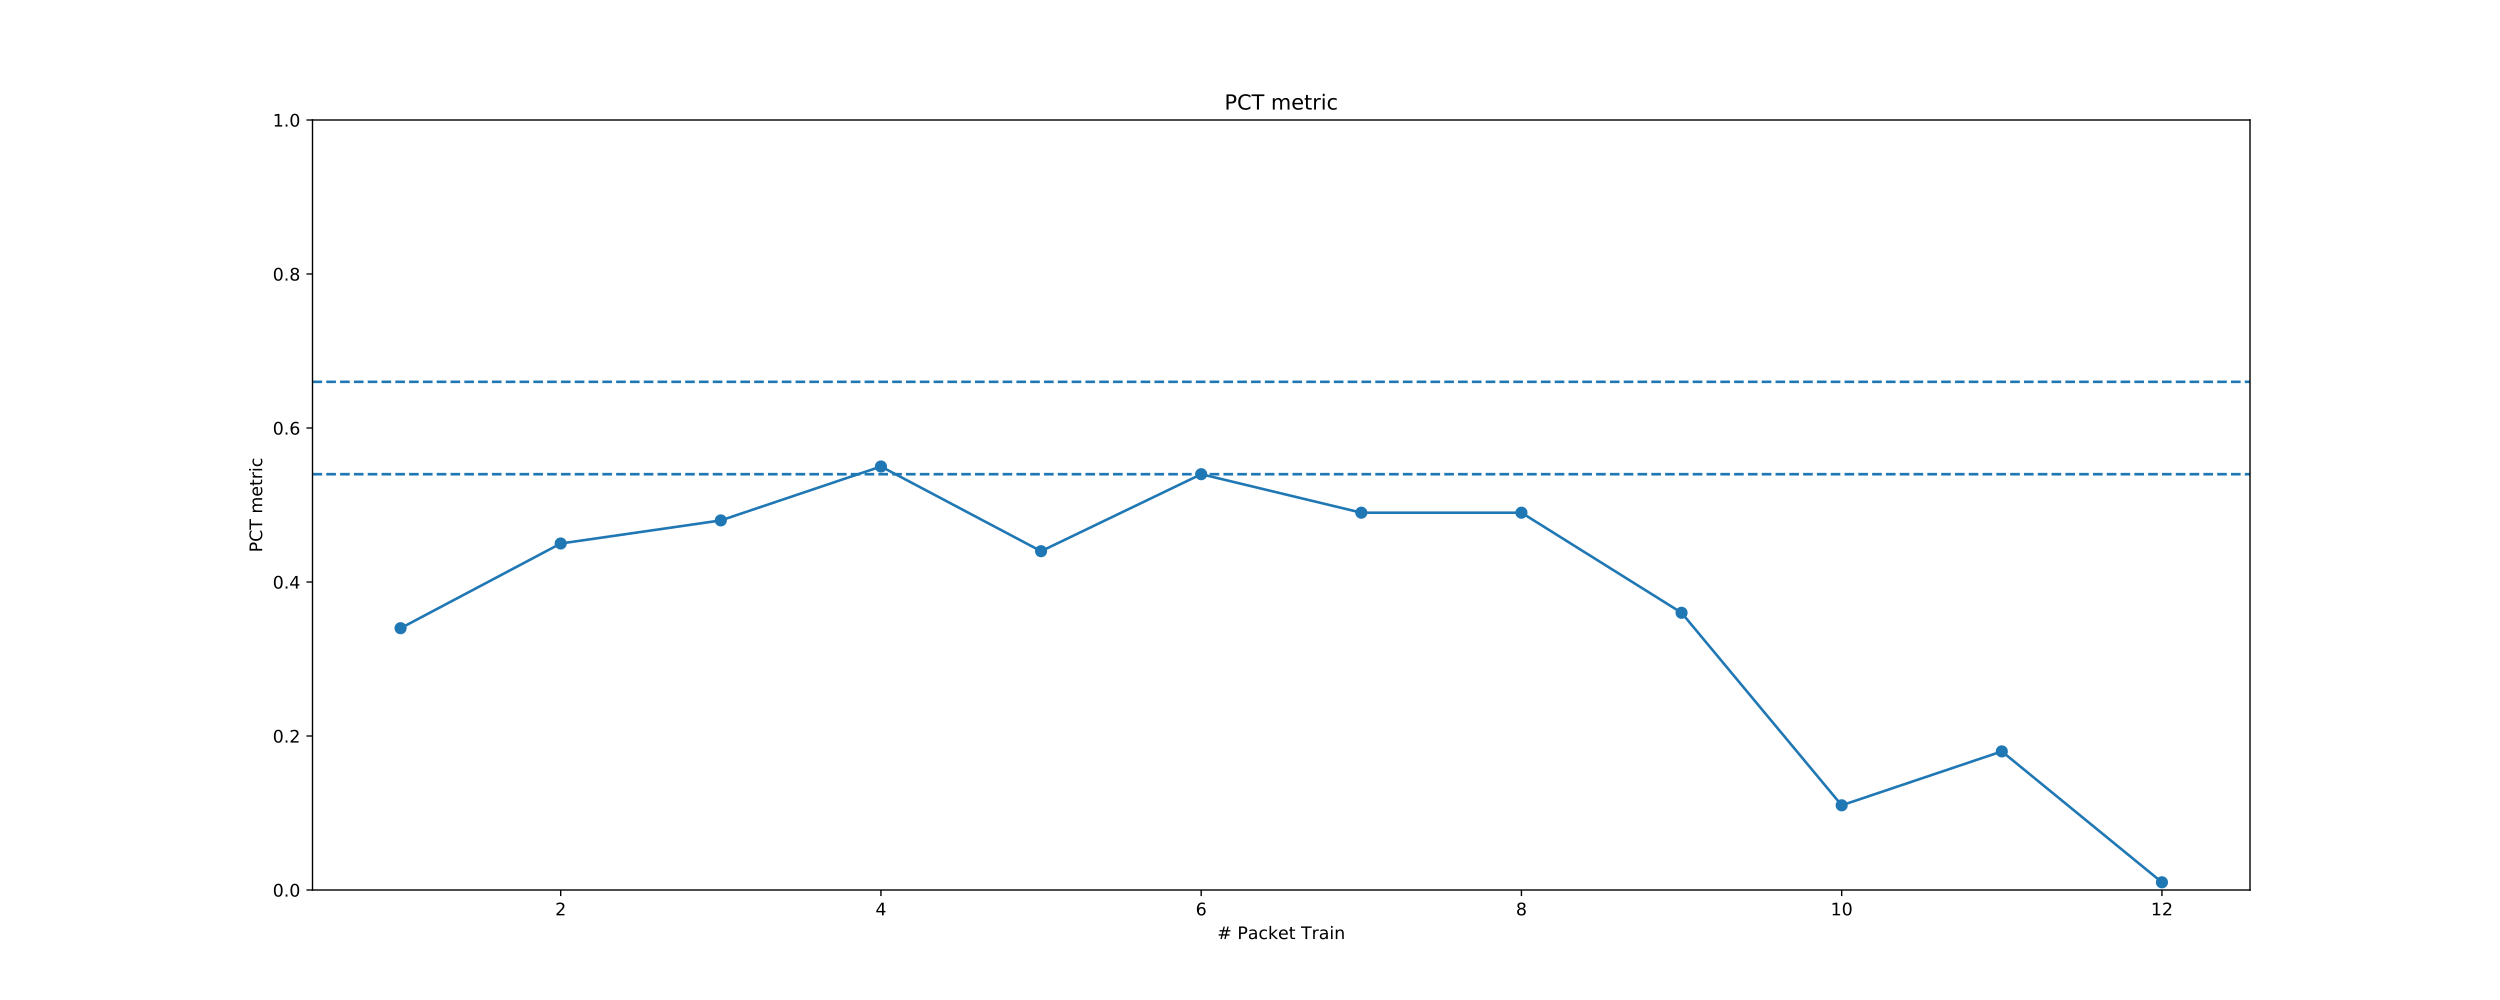
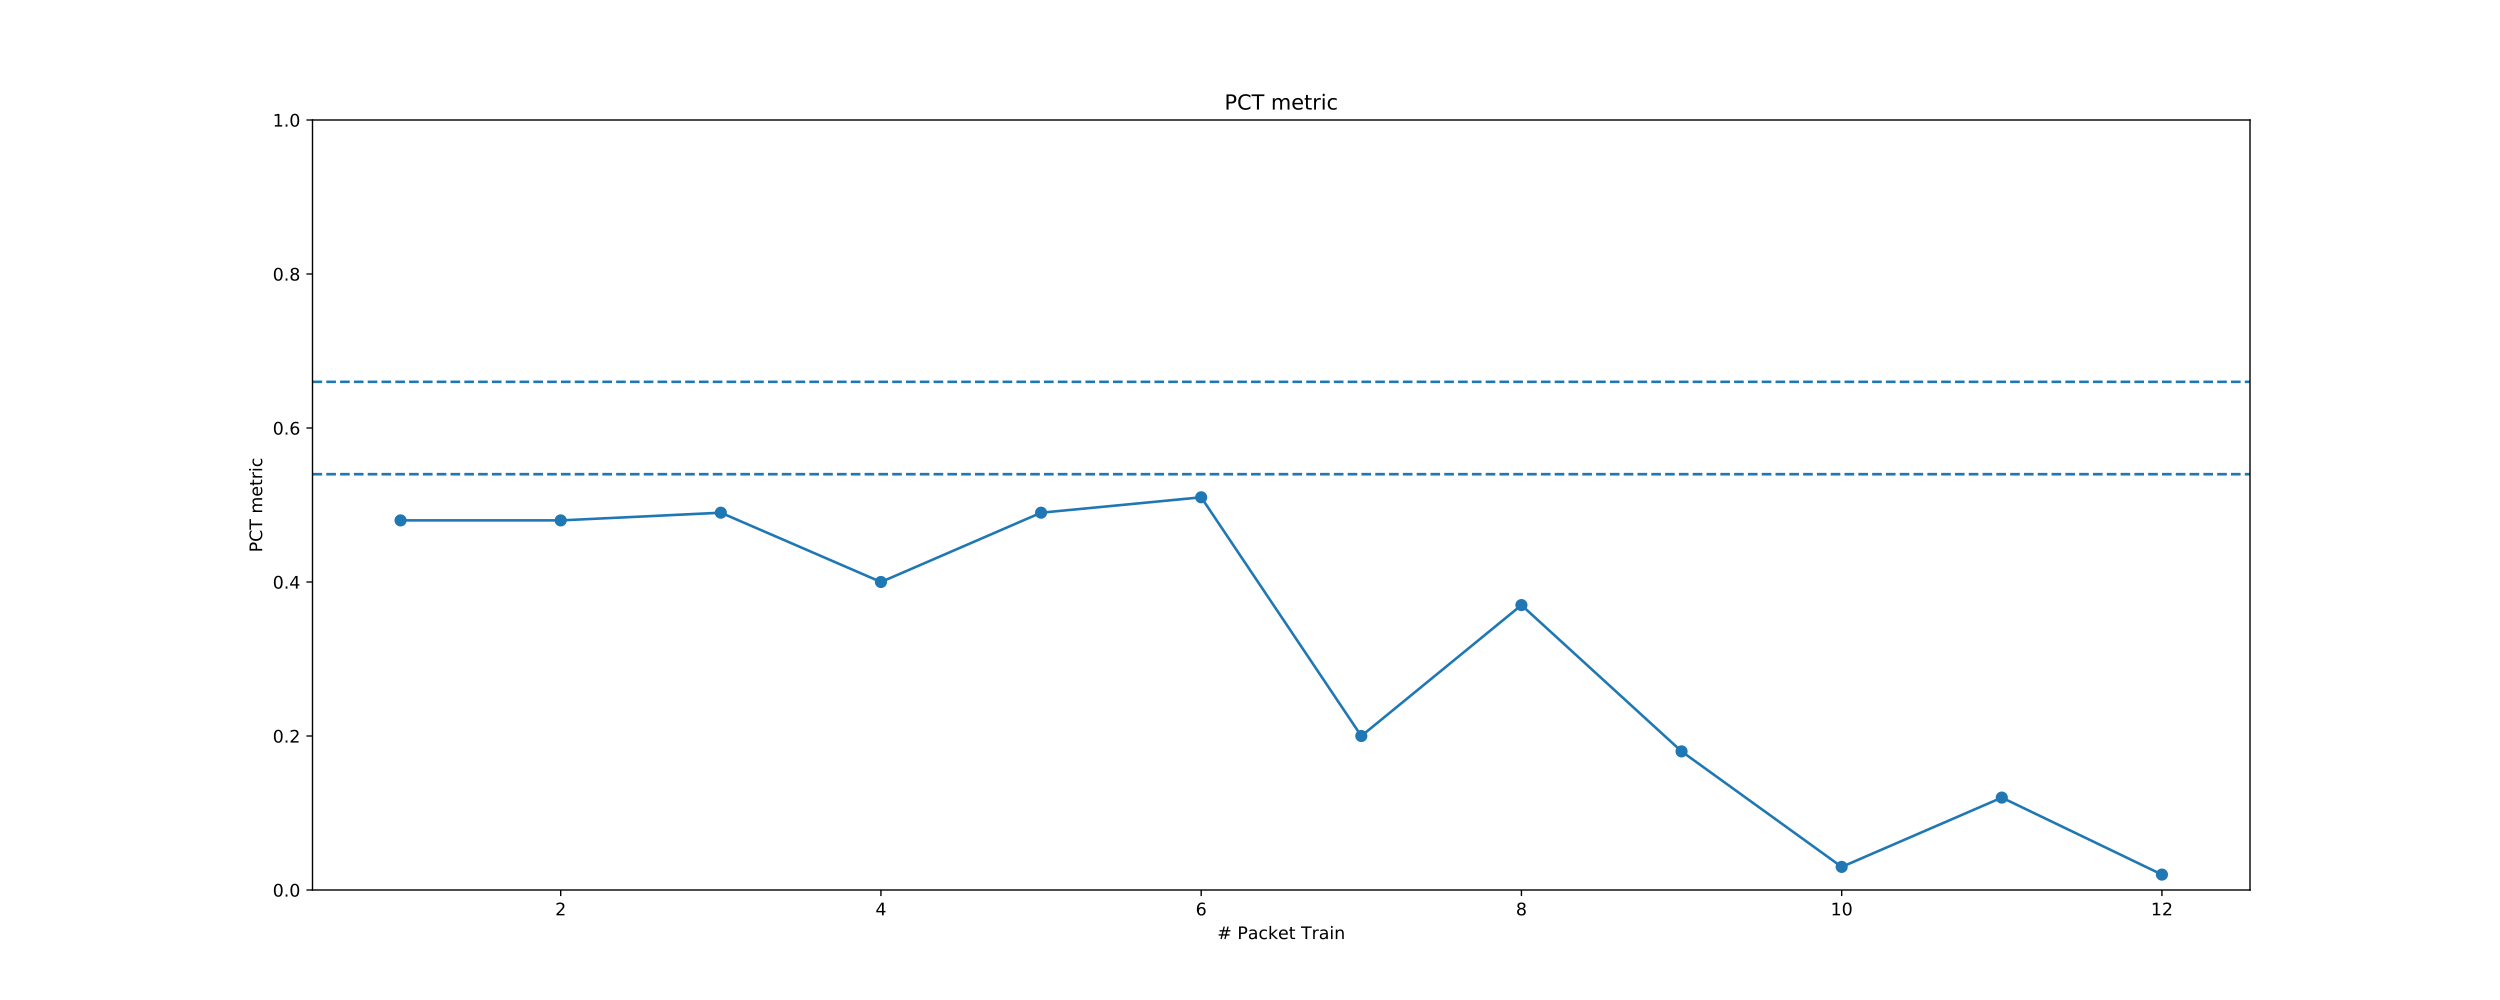
<svg xmlns="http://www.w3.org/2000/svg" xmlns:xlink="http://www.w3.org/1999/xlink" height="576pt" version="1.1" viewBox="0 0 1440 576" width="1440pt">
  <defs>
    <style type="text/css">
*{stroke-linecap:butt;stroke-linejoin:round;}
  </style>
  </defs>
  <g id="figure_1">
    <g id="patch_1">
      <path d="M 0 576  L 1440 576  L 1440 0  L 0 0  z " style="fill:#ffffff;" />
    </g>
    <g id="axes_1">
      <g id="patch_2">
        <path d="M 180 512.64  L 1296 512.64  L 1296 69.12  L 180 69.12  z " style="fill:#ffffff;" />
      </g>
      <g id="matplotlib.axis_1">
        <g id="xtick_1">
          <g id="line2d_1">
            <defs>
-               <path d="M 0 0  L 0 3.5  " id="ma723326522" style="stroke:#000000;stroke-width:0.8;" />
-             </defs>
-             <g>
-               <use style="stroke:#000000;stroke-width:0.8;" x="322.959" xlink:href="#ma723326522" y="512.64" />
+               <path d="M 0 0  L 0 3.5  " id="m07a25f3f38" style="stroke:#000000;stroke-width:0.8;" />
+             </defs>
+             <g>
+               <use style="stroke:#000000;stroke-width:0.8;" x="322.959" xlink:href="#m07a25f3f38" y="512.64" />
            </g>
          </g>
          <g id="text_1">
            <defs>
              <path d="M 19.188 8.297  L 53.609 8.297  L 53.609 0  L 7.328 0  L 7.328 8.297  Q 12.938 14.109 22.625 23.891  Q 32.328 33.688 34.812 36.531  Q 39.547 41.844 41.422 45.531  Q 43.312 49.219 43.312 52.781  Q 43.312 58.594 39.234 62.25  Q 35.156 65.922 28.609 65.922  Q 23.969 65.922 18.812 64.312  Q 13.672 62.703 7.812 59.422  L 7.812 69.391  Q 13.766 71.781 18.938 73  Q 24.125 74.219 28.422 74.219  Q 39.75 74.219 46.484 68.547  Q 53.219 62.891 53.219 53.422  Q 53.219 48.922 51.531 44.891  Q 49.859 40.875 45.406 35.406  Q 44.188 33.984 37.641 27.219  Q 31.109 20.453 19.188 8.297  z " id="DejaVuSans-32" />
            </defs>
            <g transform="translate(319.7774 527.2384)scale(0.1 -0.1)">
              <use xlink:href="#DejaVuSans-32" />
            </g>
          </g>
        </g>
        <g id="xtick_2">
          <g id="line2d_2">
            <g>
-               <use style="stroke:#000000;stroke-width:0.8;" x="507.421" xlink:href="#ma723326522" y="512.64" />
+               <use style="stroke:#000000;stroke-width:0.8;" x="507.421" xlink:href="#m07a25f3f38" y="512.64" />
            </g>
          </g>
          <g id="text_2">
            <defs>
              <path d="M 37.797 64.312  L 12.891 25.391  L 37.797 25.391  z M 35.203 72.906  L 47.609 72.906  L 47.609 25.391  L 58.016 25.391  L 58.016 17.188  L 47.609 17.188  L 47.609 0  L 37.797 0  L 37.797 17.188  L 4.891 17.188  L 4.891 26.703  z " id="DejaVuSans-34" />
            </defs>
            <g transform="translate(504.2402 527.2384)scale(0.1 -0.1)">
              <use xlink:href="#DejaVuSans-34" />
            </g>
          </g>
        </g>
        <g id="xtick_3">
          <g id="line2d_3">
            <g>
-               <use style="stroke:#000000;stroke-width:0.8;" x="691.884" xlink:href="#ma723326522" y="512.64" />
+               <use style="stroke:#000000;stroke-width:0.8;" x="691.884" xlink:href="#m07a25f3f38" y="512.64" />
            </g>
          </g>
          <g id="text_3">
            <defs>
              <path d="M 33.016 40.375  Q 26.375 40.375 22.484 35.828  Q 18.609 31.297 18.609 23.391  Q 18.609 15.531 22.484 10.953  Q 26.375 6.391 33.016 6.391  Q 39.656 6.391 43.531 10.953  Q 47.406 15.531 47.406 23.391  Q 47.406 31.297 43.531 35.828  Q 39.656 40.375 33.016 40.375  z M 52.594 71.297  L 52.594 62.312  Q 48.875 64.062 45.094 64.984  Q 41.312 65.922 37.594 65.922  Q 27.828 65.922 22.672 59.328  Q 17.531 52.734 16.797 39.406  Q 19.672 43.656 24.016 45.922  Q 28.375 48.188 33.594 48.188  Q 44.578 48.188 50.953 41.516  Q 57.328 34.859 57.328 23.391  Q 57.328 12.156 50.688 5.359  Q 44.047 -1.422 33.016 -1.422  Q 20.359 -1.422 13.672 8.266  Q 6.984 17.969 6.984 36.375  Q 6.984 53.656 15.188 63.938  Q 23.391 74.219 37.203 74.219  Q 40.922 74.219 44.703 73.484  Q 48.484 72.75 52.594 71.297  z " id="DejaVuSans-36" />
            </defs>
            <g transform="translate(688.703 527.2384)scale(0.1 -0.1)">
              <use xlink:href="#DejaVuSans-36" />
            </g>
          </g>
        </g>
        <g id="xtick_4">
          <g id="line2d_4">
            <g>
-               <use style="stroke:#000000;stroke-width:0.8;" x="876.347" xlink:href="#ma723326522" y="512.64" />
+               <use style="stroke:#000000;stroke-width:0.8;" x="876.347" xlink:href="#m07a25f3f38" y="512.64" />
            </g>
          </g>
          <g id="text_4">
            <defs>
              <path d="M 31.781 34.625  Q 24.75 34.625 20.719 30.859  Q 16.703 27.094 16.703 20.516  Q 16.703 13.922 20.719 10.156  Q 24.75 6.391 31.781 6.391  Q 38.812 6.391 42.859 10.172  Q 46.922 13.969 46.922 20.516  Q 46.922 27.094 42.891 30.859  Q 38.875 34.625 31.781 34.625  z M 21.922 38.812  Q 15.578 40.375 12.031 44.719  Q 8.5 49.078 8.5 55.328  Q 8.5 64.062 14.719 69.141  Q 20.953 74.219 31.781 74.219  Q 42.672 74.219 48.875 69.141  Q 55.078 64.062 55.078 55.328  Q 55.078 49.078 51.531 44.719  Q 48 40.375 41.703 38.812  Q 48.828 37.156 52.797 32.312  Q 56.781 27.484 56.781 20.516  Q 56.781 9.906 50.312 4.234  Q 43.844 -1.422 31.781 -1.422  Q 19.734 -1.422 13.25 4.234  Q 6.781 9.906 6.781 20.516  Q 6.781 27.484 10.781 32.312  Q 14.797 37.156 21.922 38.812  z M 18.312 54.391  Q 18.312 48.734 21.844 45.562  Q 25.391 42.391 31.781 42.391  Q 38.141 42.391 41.719 45.562  Q 45.312 48.734 45.312 54.391  Q 45.312 60.062 41.719 63.234  Q 38.141 66.406 31.781 66.406  Q 25.391 66.406 21.844 63.234  Q 18.312 60.062 18.312 54.391  z " id="DejaVuSans-38" />
            </defs>
            <g transform="translate(873.1659 527.2384)scale(0.1 -0.1)">
              <use xlink:href="#DejaVuSans-38" />
            </g>
          </g>
        </g>
        <g id="xtick_5">
          <g id="line2d_5">
            <g>
-               <use style="stroke:#000000;stroke-width:0.8;" x="1060.81" xlink:href="#ma723326522" y="512.64" />
+               <use style="stroke:#000000;stroke-width:0.8;" x="1060.81" xlink:href="#m07a25f3f38" y="512.64" />
            </g>
          </g>
          <g id="text_5">
            <defs>
              <path d="M 12.406 8.297  L 28.516 8.297  L 28.516 63.922  L 10.984 60.406  L 10.984 69.391  L 28.422 72.906  L 38.281 72.906  L 38.281 8.297  L 54.391 8.297  L 54.391 0  L 12.406 0  z " id="DejaVuSans-31" />
              <path d="M 31.781 66.406  Q 24.172 66.406 20.328 58.906  Q 16.5 51.422 16.5 36.375  Q 16.5 21.391 20.328 13.891  Q 24.172 6.391 31.781 6.391  Q 39.453 6.391 43.281 13.891  Q 47.125 21.391 47.125 36.375  Q 47.125 51.422 43.281 58.906  Q 39.453 66.406 31.781 66.406  z M 31.781 74.219  Q 44.047 74.219 50.516 64.516  Q 56.984 54.828 56.984 36.375  Q 56.984 17.969 50.516 8.266  Q 44.047 -1.422 31.781 -1.422  Q 19.531 -1.422 13.062 8.266  Q 6.594 17.969 6.594 36.375  Q 6.594 54.828 13.062 64.516  Q 19.531 74.219 31.781 74.219  z " id="DejaVuSans-30" />
            </defs>
            <g transform="translate(1054.447 527.2384)scale(0.1 -0.1)">
              <use xlink:href="#DejaVuSans-31" />
              <use x="63.623" xlink:href="#DejaVuSans-30" />
            </g>
          </g>
        </g>
        <g id="xtick_6">
          <g id="line2d_6">
            <g>
-               <use style="stroke:#000000;stroke-width:0.8;" x="1245.273" xlink:href="#ma723326522" y="512.64" />
+               <use style="stroke:#000000;stroke-width:0.8;" x="1245.273" xlink:href="#m07a25f3f38" y="512.64" />
            </g>
          </g>
          <g id="text_6">
            <g transform="translate(1238.91 527.2384)scale(0.1 -0.1)">
              <use xlink:href="#DejaVuSans-31" />
              <use x="63.623" xlink:href="#DejaVuSans-32" />
            </g>
          </g>
        </g>
        <g id="text_7">
          <defs>
            <path d="M 51.125 44  L 36.922 44  L 32.812 27.688  L 47.125 27.688  z M 43.797 71.781  L 38.719 51.516  L 52.984 51.516  L 58.109 71.781  L 65.922 71.781  L 60.891 51.516  L 76.125 51.516  L 76.125 44  L 58.984 44  L 54.984 27.688  L 70.516 27.688  L 70.516 20.219  L 53.078 20.219  L 48 0  L 40.188 0  L 45.219 20.219  L 30.906 20.219  L 25.875 0  L 18.016 0  L 23.094 20.219  L 7.719 20.219  L 7.719 27.688  L 24.906 27.688  L 29 44  L 13.281 44  L 13.281 51.516  L 30.906 51.516  L 35.891 71.781  z " id="DejaVuSans-23" />
            <path id="DejaVuSans-20" />
            <path d="M 19.672 64.797  L 19.672 37.406  L 32.078 37.406  Q 38.969 37.406 42.719 40.969  Q 46.484 44.531 46.484 51.125  Q 46.484 57.672 42.719 61.234  Q 38.969 64.797 32.078 64.797  z M 9.812 72.906  L 32.078 72.906  Q 44.344 72.906 50.609 67.359  Q 56.891 61.812 56.891 51.125  Q 56.891 40.328 50.609 34.812  Q 44.344 29.297 32.078 29.297  L 19.672 29.297  L 19.672 0  L 9.812 0  z " id="DejaVuSans-50" />
            <path d="M 34.281 27.484  Q 23.391 27.484 19.188 25  Q 14.984 22.516 14.984 16.5  Q 14.984 11.719 18.141 8.906  Q 21.297 6.109 26.703 6.109  Q 34.188 6.109 38.703 11.406  Q 43.219 16.703 43.219 25.484  L 43.219 27.484  z M 52.203 31.203  L 52.203 0  L 43.219 0  L 43.219 8.297  Q 40.141 3.328 35.547 0.953  Q 30.953 -1.422 24.312 -1.422  Q 15.922 -1.422 10.953 3.297  Q 6 8.016 6 15.922  Q 6 25.141 12.172 29.828  Q 18.359 34.516 30.609 34.516  L 43.219 34.516  L 43.219 35.406  Q 43.219 41.609 39.141 45  Q 35.062 48.391 27.688 48.391  Q 23 48.391 18.547 47.266  Q 14.109 46.141 10.016 43.891  L 10.016 52.203  Q 14.938 54.109 19.578 55.047  Q 24.219 56 28.609 56  Q 40.484 56 46.344 49.844  Q 52.203 43.703 52.203 31.203  z " id="DejaVuSans-61" />
            <path d="M 48.781 52.594  L 48.781 44.188  Q 44.969 46.297 41.141 47.344  Q 37.312 48.391 33.406 48.391  Q 24.656 48.391 19.812 42.844  Q 14.984 37.312 14.984 27.297  Q 14.984 17.281 19.812 11.734  Q 24.656 6.203 33.406 6.203  Q 37.312 6.203 41.141 7.25  Q 44.969 8.297 48.781 10.406  L 48.781 2.094  Q 45.016 0.344 40.984 -0.531  Q 36.969 -1.422 32.422 -1.422  Q 20.062 -1.422 12.781 6.344  Q 5.516 14.109 5.516 27.297  Q 5.516 40.672 12.859 48.328  Q 20.219 56 33.016 56  Q 37.156 56 41.109 55.141  Q 45.062 54.297 48.781 52.594  z " id="DejaVuSans-63" />
            <path d="M 9.078 75.984  L 18.109 75.984  L 18.109 31.109  L 44.922 54.688  L 56.391 54.688  L 27.391 29.109  L 57.625 0  L 45.906 0  L 18.109 26.703  L 18.109 0  L 9.078 0  z " id="DejaVuSans-6b" />
            <path d="M 56.203 29.594  L 56.203 25.203  L 14.891 25.203  Q 15.484 15.922 20.484 11.062  Q 25.484 6.203 34.422 6.203  Q 39.594 6.203 44.453 7.469  Q 49.312 8.734 54.109 11.281  L 54.109 2.781  Q 49.266 0.734 44.188 -0.344  Q 39.109 -1.422 33.891 -1.422  Q 20.797 -1.422 13.156 6.188  Q 5.516 13.812 5.516 26.812  Q 5.516 40.234 12.766 48.109  Q 20.016 56 32.328 56  Q 43.359 56 49.781 48.891  Q 56.203 41.797 56.203 29.594  z M 47.219 32.234  Q 47.125 39.594 43.094 43.984  Q 39.062 48.391 32.422 48.391  Q 24.906 48.391 20.391 44.141  Q 15.875 39.891 15.188 32.172  z " id="DejaVuSans-65" />
            <path d="M 18.312 70.219  L 18.312 54.688  L 36.812 54.688  L 36.812 47.703  L 18.312 47.703  L 18.312 18.016  Q 18.312 11.328 20.141 9.422  Q 21.969 7.516 27.594 7.516  L 36.812 7.516  L 36.812 0  L 27.594 0  Q 17.188 0 13.234 3.875  Q 9.281 7.766 9.281 18.016  L 9.281 47.703  L 2.688 47.703  L 2.688 54.688  L 9.281 54.688  L 9.281 70.219  z " id="DejaVuSans-74" />
            <path d="M -0.297 72.906  L 61.375 72.906  L 61.375 64.594  L 35.5 64.594  L 35.5 0  L 25.594 0  L 25.594 64.594  L -0.297 64.594  z " id="DejaVuSans-54" />
            <path d="M 41.109 46.297  Q 39.594 47.172 37.812 47.578  Q 36.031 48 33.891 48  Q 26.266 48 22.188 43.047  Q 18.109 38.094 18.109 28.812  L 18.109 0  L 9.078 0  L 9.078 54.688  L 18.109 54.688  L 18.109 46.188  Q 20.953 51.172 25.484 53.578  Q 30.031 56 36.531 56  Q 37.453 56 38.578 55.875  Q 39.703 55.766 41.062 55.516  z " id="DejaVuSans-72" />
            <path d="M 9.422 54.688  L 18.406 54.688  L 18.406 0  L 9.422 0  z M 9.422 75.984  L 18.406 75.984  L 18.406 64.594  L 9.422 64.594  z " id="DejaVuSans-69" />
            <path d="M 54.891 33.016  L 54.891 0  L 45.906 0  L 45.906 32.719  Q 45.906 40.484 42.875 44.328  Q 39.844 48.188 33.797 48.188  Q 26.516 48.188 22.312 43.547  Q 18.109 38.922 18.109 30.906  L 18.109 0  L 9.078 0  L 9.078 54.688  L 18.109 54.688  L 18.109 46.188  Q 21.344 51.125 25.703 53.562  Q 30.078 56 35.797 56  Q 45.219 56 50.047 50.172  Q 54.891 44.344 54.891 33.016  z " id="DejaVuSans-6e" />
          </defs>
          <g transform="translate(701.157 540.9166)scale(0.1 -0.1)">
            <use xlink:href="#DejaVuSans-23" />
            <use x="83.789" xlink:href="#DejaVuSans-20" />
            <use x="115.576" xlink:href="#DejaVuSans-50" />
            <use x="175.816" xlink:href="#DejaVuSans-61" />
            <use x="237.096" xlink:href="#DejaVuSans-63" />
            <use x="292.076" xlink:href="#DejaVuSans-6b" />
            <use x="349.939" xlink:href="#DejaVuSans-65" />
            <use x="411.463" xlink:href="#DejaVuSans-74" />
            <use x="450.672" xlink:href="#DejaVuSans-20" />
            <use x="482.459" xlink:href="#DejaVuSans-54" />
            <use x="543.324" xlink:href="#DejaVuSans-72" />
            <use x="584.438" xlink:href="#DejaVuSans-61" />
            <use x="645.717" xlink:href="#DejaVuSans-69" />
            <use x="673.5" xlink:href="#DejaVuSans-6e" />
          </g>
        </g>
      </g>
      <g id="matplotlib.axis_2">
        <g id="ytick_1">
          <g id="line2d_7">
            <defs>
-               <path d="M 0 0  L -3.5 0  " id="m3d985d79ba" style="stroke:#000000;stroke-width:0.8;" />
-             </defs>
-             <g>
-               <use style="stroke:#000000;stroke-width:0.8;" x="180" xlink:href="#m3d985d79ba" y="512.64" />
+               <path d="M 0 0  L -3.5 0  " id="m81735992ff" style="stroke:#000000;stroke-width:0.8;" />
+             </defs>
+             <g>
+               <use style="stroke:#000000;stroke-width:0.8;" x="180" xlink:href="#m81735992ff" y="512.64" />
            </g>
          </g>
          <g id="text_8">
            <defs>
              <path d="M 10.688 12.406  L 21 12.406  L 21 0  L 10.688 0  z " id="DejaVuSans-2e" />
            </defs>
            <g transform="translate(157.0969 516.4392)scale(0.1 -0.1)">
              <use xlink:href="#DejaVuSans-30" />
              <use x="63.623" xlink:href="#DejaVuSans-2e" />
              <use x="95.41" xlink:href="#DejaVuSans-30" />
            </g>
          </g>
        </g>
        <g id="ytick_2">
          <g id="line2d_8">
            <g>
-               <use style="stroke:#000000;stroke-width:0.8;" x="180" xlink:href="#m3d985d79ba" y="423.936" />
+               <use style="stroke:#000000;stroke-width:0.8;" x="180" xlink:href="#m81735992ff" y="423.936" />
            </g>
          </g>
          <g id="text_9">
            <g transform="translate(157.0969 427.7352)scale(0.1 -0.1)">
              <use xlink:href="#DejaVuSans-30" />
              <use x="63.623" xlink:href="#DejaVuSans-2e" />
              <use x="95.41" xlink:href="#DejaVuSans-32" />
            </g>
          </g>
        </g>
        <g id="ytick_3">
          <g id="line2d_9">
            <g>
-               <use style="stroke:#000000;stroke-width:0.8;" x="180" xlink:href="#m3d985d79ba" y="335.232" />
+               <use style="stroke:#000000;stroke-width:0.8;" x="180" xlink:href="#m81735992ff" y="335.232" />
            </g>
          </g>
          <g id="text_10">
            <g transform="translate(157.0969 339.0312)scale(0.1 -0.1)">
              <use xlink:href="#DejaVuSans-30" />
              <use x="63.623" xlink:href="#DejaVuSans-2e" />
              <use x="95.41" xlink:href="#DejaVuSans-34" />
            </g>
          </g>
        </g>
        <g id="ytick_4">
          <g id="line2d_10">
            <g>
-               <use style="stroke:#000000;stroke-width:0.8;" x="180" xlink:href="#m3d985d79ba" y="246.528" />
+               <use style="stroke:#000000;stroke-width:0.8;" x="180" xlink:href="#m81735992ff" y="246.528" />
            </g>
          </g>
          <g id="text_11">
            <g transform="translate(157.0969 250.3272)scale(0.1 -0.1)">
              <use xlink:href="#DejaVuSans-30" />
              <use x="63.623" xlink:href="#DejaVuSans-2e" />
              <use x="95.41" xlink:href="#DejaVuSans-36" />
            </g>
          </g>
        </g>
        <g id="ytick_5">
          <g id="line2d_11">
            <g>
-               <use style="stroke:#000000;stroke-width:0.8;" x="180" xlink:href="#m3d985d79ba" y="157.824" />
+               <use style="stroke:#000000;stroke-width:0.8;" x="180" xlink:href="#m81735992ff" y="157.824" />
            </g>
          </g>
          <g id="text_12">
            <g transform="translate(157.0969 161.6232)scale(0.1 -0.1)">
              <use xlink:href="#DejaVuSans-30" />
              <use x="63.623" xlink:href="#DejaVuSans-2e" />
              <use x="95.41" xlink:href="#DejaVuSans-38" />
            </g>
          </g>
        </g>
        <g id="ytick_6">
          <g id="line2d_12">
            <g>
-               <use style="stroke:#000000;stroke-width:0.8;" x="180" xlink:href="#m3d985d79ba" y="69.12" />
+               <use style="stroke:#000000;stroke-width:0.8;" x="180" xlink:href="#m81735992ff" y="69.12" />
            </g>
          </g>
          <g id="text_13">
            <g transform="translate(157.0969 72.91922)scale(0.1 -0.1)">
              <use xlink:href="#DejaVuSans-31" />
              <use x="63.623" xlink:href="#DejaVuSans-2e" />
              <use x="95.41" xlink:href="#DejaVuSans-30" />
            </g>
          </g>
        </g>
        <g id="text_14">
          <defs>
            <path d="M 64.406 67.281  L 64.406 56.891  Q 59.422 61.531 53.781 63.812  Q 48.141 66.109 41.797 66.109  Q 29.297 66.109 22.656 58.469  Q 16.016 50.828 16.016 36.375  Q 16.016 21.969 22.656 14.328  Q 29.297 6.688 41.797 6.688  Q 48.141 6.688 53.781 8.984  Q 59.422 11.281 64.406 15.922  L 64.406 5.609  Q 59.234 2.094 53.438 0.328  Q 47.656 -1.422 41.219 -1.422  Q 24.656 -1.422 15.125 8.703  Q 5.609 18.844 5.609 36.375  Q 5.609 53.953 15.125 64.078  Q 24.656 74.219 41.219 74.219  Q 47.75 74.219 53.531 72.484  Q 59.328 70.75 64.406 67.281  z " id="DejaVuSans-43" />
            <path d="M 52 44.188  Q 55.375 50.25 60.062 53.125  Q 64.75 56 71.094 56  Q 79.641 56 84.281 50.016  Q 88.922 44.047 88.922 33.016  L 88.922 0  L 79.891 0  L 79.891 32.719  Q 79.891 40.578 77.094 44.375  Q 74.312 48.188 68.609 48.188  Q 61.625 48.188 57.562 43.547  Q 53.516 38.922 53.516 30.906  L 53.516 0  L 44.484 0  L 44.484 32.719  Q 44.484 40.625 41.703 44.406  Q 38.922 48.188 33.109 48.188  Q 26.219 48.188 22.156 43.531  Q 18.109 38.875 18.109 30.906  L 18.109 0  L 9.078 0  L 9.078 54.688  L 18.109 54.688  L 18.109 46.188  Q 21.188 51.219 25.484 53.609  Q 29.781 56 35.688 56  Q 41.656 56 45.828 52.969  Q 50 49.953 52 44.188  z " id="DejaVuSans-6d" />
          </defs>
          <g transform="translate(151.0172 318.13)rotate(-90)scale(0.1 -0.1)">
            <use xlink:href="#DejaVuSans-50" />
            <use x="60.303" xlink:href="#DejaVuSans-43" />
            <use x="130.127" xlink:href="#DejaVuSans-54" />
            <use x="191.211" xlink:href="#DejaVuSans-20" />
            <use x="222.998" xlink:href="#DejaVuSans-6d" />
            <use x="320.41" xlink:href="#DejaVuSans-65" />
            <use x="381.934" xlink:href="#DejaVuSans-74" />
            <use x="421.143" xlink:href="#DejaVuSans-72" />
            <use x="462.256" xlink:href="#DejaVuSans-69" />
            <use x="490.039" xlink:href="#DejaVuSans-63" />
          </g>
        </g>
      </g>
      <g id="line2d_13">
-         <path clip-path="url(#pea3277623f)" d="M 230.727 361.843  L 322.959 313.056  L 415.19 299.75  L 507.421 268.704  L 599.653 317.491  L 691.884 273.139  L 784.116 295.315  L 876.347 295.315  L 968.579 352.973  L 1060.81 463.853  L 1153.041 432.806  L 1245.273 508.205  " style="fill:none;stroke:#1f77b4;stroke-linecap:square;stroke-width:1.5;" />
+         <path clip-path="url(#p3c12afe5ba)" d="M 230.727 299.75  L 322.959 299.75  L 415.19 295.315  L 507.421 335.232  L 599.653 295.315  L 691.884 286.445  L 784.116 423.936  L 876.347 348.538  L 968.579 432.806  L 1060.81 499.334  L 1153.041 459.418  L 1245.273 503.77  " style="fill:none;stroke:#1f77b4;stroke-linecap:square;stroke-width:1.5;" />
        <defs>
-           <path d="M 0 3  C 0.796 3 1.559 2.684 2.121 2.121  C 2.684 1.559 3 0.796 3 0  C 3 -0.796 2.684 -1.559 2.121 -2.121  C 1.559 -2.684 0.796 -3 0 -3  C -0.796 -3 -1.559 -2.684 -2.121 -2.121  C -2.684 -1.559 -3 -0.796 -3 0  C -3 0.796 -2.684 1.559 -2.121 2.121  C -1.559 2.684 -0.796 3 0 3  z " id="m56f8855065" style="stroke:#1f77b4;" />
+           <path d="M 0 3  C 0.796 3 1.559 2.684 2.121 2.121  C 2.684 1.559 3 0.796 3 0  C 3 -0.796 2.684 -1.559 2.121 -2.121  C 1.559 -2.684 0.796 -3 0 -3  C -0.796 -3 -1.559 -2.684 -2.121 -2.121  C -2.684 -1.559 -3 -0.796 -3 0  C -3 0.796 -2.684 1.559 -2.121 2.121  C -1.559 2.684 -0.796 3 0 3  z " id="m999c3f3ac2" style="stroke:#1f77b4;" />
        </defs>
-         <g clip-path="url(#pea3277623f)">
-           <use style="fill:#1f77b4;stroke:#1f77b4;" x="230.727" xlink:href="#m56f8855065" y="361.843" />
-           <use style="fill:#1f77b4;stroke:#1f77b4;" x="322.959" xlink:href="#m56f8855065" y="313.056" />
-           <use style="fill:#1f77b4;stroke:#1f77b4;" x="415.19" xlink:href="#m56f8855065" y="299.75" />
-           <use style="fill:#1f77b4;stroke:#1f77b4;" x="507.421" xlink:href="#m56f8855065" y="268.704" />
-           <use style="fill:#1f77b4;stroke:#1f77b4;" x="599.653" xlink:href="#m56f8855065" y="317.491" />
-           <use style="fill:#1f77b4;stroke:#1f77b4;" x="691.884" xlink:href="#m56f8855065" y="273.139" />
-           <use style="fill:#1f77b4;stroke:#1f77b4;" x="784.116" xlink:href="#m56f8855065" y="295.315" />
-           <use style="fill:#1f77b4;stroke:#1f77b4;" x="876.347" xlink:href="#m56f8855065" y="295.315" />
-           <use style="fill:#1f77b4;stroke:#1f77b4;" x="968.579" xlink:href="#m56f8855065" y="352.973" />
-           <use style="fill:#1f77b4;stroke:#1f77b4;" x="1060.81" xlink:href="#m56f8855065" y="463.853" />
-           <use style="fill:#1f77b4;stroke:#1f77b4;" x="1153.041" xlink:href="#m56f8855065" y="432.806" />
-           <use style="fill:#1f77b4;stroke:#1f77b4;" x="1245.273" xlink:href="#m56f8855065" y="508.205" />
+         <g clip-path="url(#p3c12afe5ba)">
+           <use style="fill:#1f77b4;stroke:#1f77b4;" x="230.727" xlink:href="#m999c3f3ac2" y="299.75" />
+           <use style="fill:#1f77b4;stroke:#1f77b4;" x="322.959" xlink:href="#m999c3f3ac2" y="299.75" />
+           <use style="fill:#1f77b4;stroke:#1f77b4;" x="415.19" xlink:href="#m999c3f3ac2" y="295.315" />
+           <use style="fill:#1f77b4;stroke:#1f77b4;" x="507.421" xlink:href="#m999c3f3ac2" y="335.232" />
+           <use style="fill:#1f77b4;stroke:#1f77b4;" x="599.653" xlink:href="#m999c3f3ac2" y="295.315" />
+           <use style="fill:#1f77b4;stroke:#1f77b4;" x="691.884" xlink:href="#m999c3f3ac2" y="286.445" />
+           <use style="fill:#1f77b4;stroke:#1f77b4;" x="784.116" xlink:href="#m999c3f3ac2" y="423.936" />
+           <use style="fill:#1f77b4;stroke:#1f77b4;" x="876.347" xlink:href="#m999c3f3ac2" y="348.538" />
+           <use style="fill:#1f77b4;stroke:#1f77b4;" x="968.579" xlink:href="#m999c3f3ac2" y="432.806" />
+           <use style="fill:#1f77b4;stroke:#1f77b4;" x="1060.81" xlink:href="#m999c3f3ac2" y="499.334" />
+           <use style="fill:#1f77b4;stroke:#1f77b4;" x="1153.041" xlink:href="#m999c3f3ac2" y="459.418" />
+           <use style="fill:#1f77b4;stroke:#1f77b4;" x="1245.273" xlink:href="#m999c3f3ac2" y="503.77" />
        </g>
      </g>
      <g id="line2d_14">
-         <path clip-path="url(#pea3277623f)" d="M 180 219.917  L 1296 219.917  " style="fill:none;stroke:#1f77b4;stroke-dasharray:5.55,2.4;stroke-dashoffset:0;stroke-width:1.5;" />
+         <path clip-path="url(#p3c12afe5ba)" d="M 180 219.917  L 1296 219.917  " style="fill:none;stroke:#1f77b4;stroke-dasharray:5.55,2.4;stroke-dashoffset:0;stroke-width:1.5;" />
      </g>
      <g id="line2d_15">
-         <path clip-path="url(#pea3277623f)" d="M 180 273.139  L 1296 273.139  " style="fill:none;stroke:#1f77b4;stroke-dasharray:5.55,2.4;stroke-dashoffset:0;stroke-width:1.5;" />
+         <path clip-path="url(#p3c12afe5ba)" d="M 180 273.139  L 1296 273.139  " style="fill:none;stroke:#1f77b4;stroke-dasharray:5.55,2.4;stroke-dashoffset:0;stroke-width:1.5;" />
      </g>
      <g id="patch_3">
        <path d="M 180 512.64  L 180 69.12  " style="fill:none;stroke:#000000;stroke-linecap:square;stroke-linejoin:miter;stroke-width:0.8;" />
      </g>
      <g id="patch_4">
        <path d="M 1296 512.64  L 1296 69.12  " style="fill:none;stroke:#000000;stroke-linecap:square;stroke-linejoin:miter;stroke-width:0.8;" />
      </g>
      <g id="patch_5">
        <path d="M 180 512.64  L 1296 512.64  " style="fill:none;stroke:#000000;stroke-linecap:square;stroke-linejoin:miter;stroke-width:0.8;" />
      </g>
      <g id="patch_6">
        <path d="M 180 69.12  L 1296 69.12  " style="fill:none;stroke:#000000;stroke-linecap:square;stroke-linejoin:miter;stroke-width:0.8;" />
      </g>
      <g id="text_15">
        <g transform="translate(705.3 63.12)scale(0.12 -0.12)">
          <use xlink:href="#DejaVuSans-50" />
          <use x="60.303" xlink:href="#DejaVuSans-43" />
          <use x="130.127" xlink:href="#DejaVuSans-54" />
          <use x="191.211" xlink:href="#DejaVuSans-20" />
          <use x="222.998" xlink:href="#DejaVuSans-6d" />
          <use x="320.41" xlink:href="#DejaVuSans-65" />
          <use x="381.934" xlink:href="#DejaVuSans-74" />
          <use x="421.143" xlink:href="#DejaVuSans-72" />
          <use x="462.256" xlink:href="#DejaVuSans-69" />
          <use x="490.039" xlink:href="#DejaVuSans-63" />
        </g>
      </g>
    </g>
  </g>
  <defs>
-     <clipPath id="pea3277623f">
+     <clipPath id="p3c12afe5ba">
      <rect height="443.52" width="1116" x="180" y="69.12" />
    </clipPath>
  </defs>
</svg>
